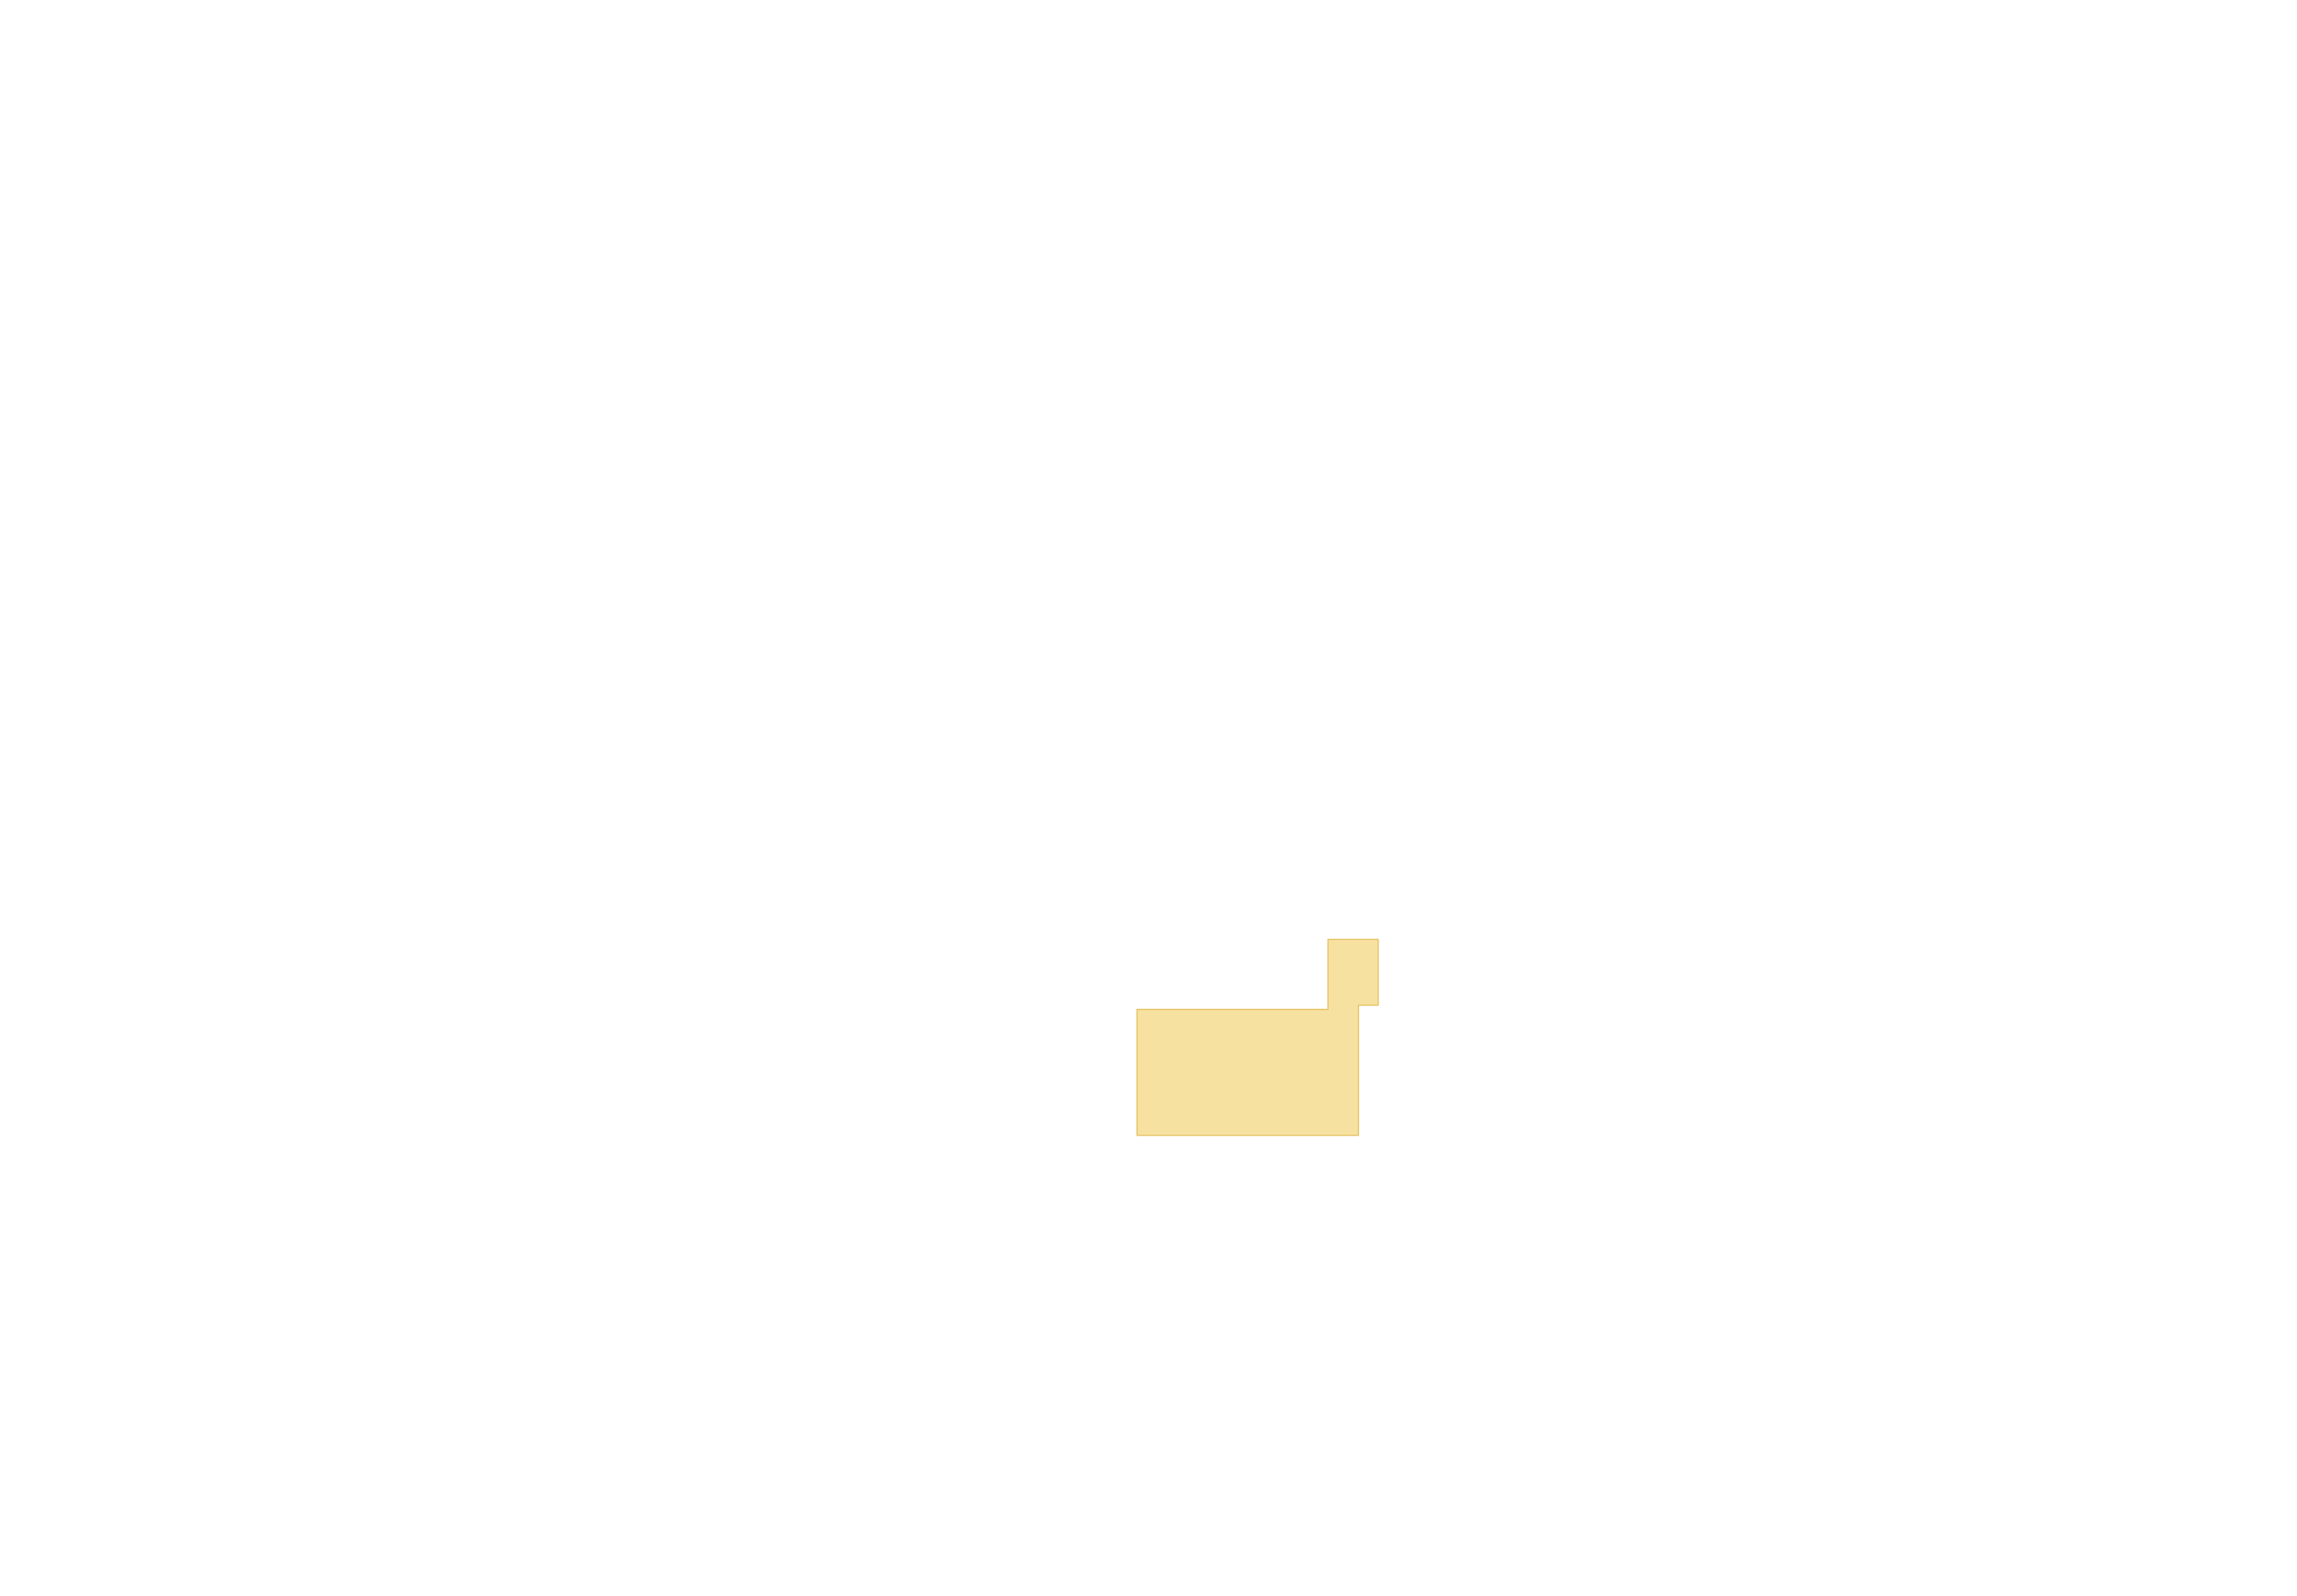
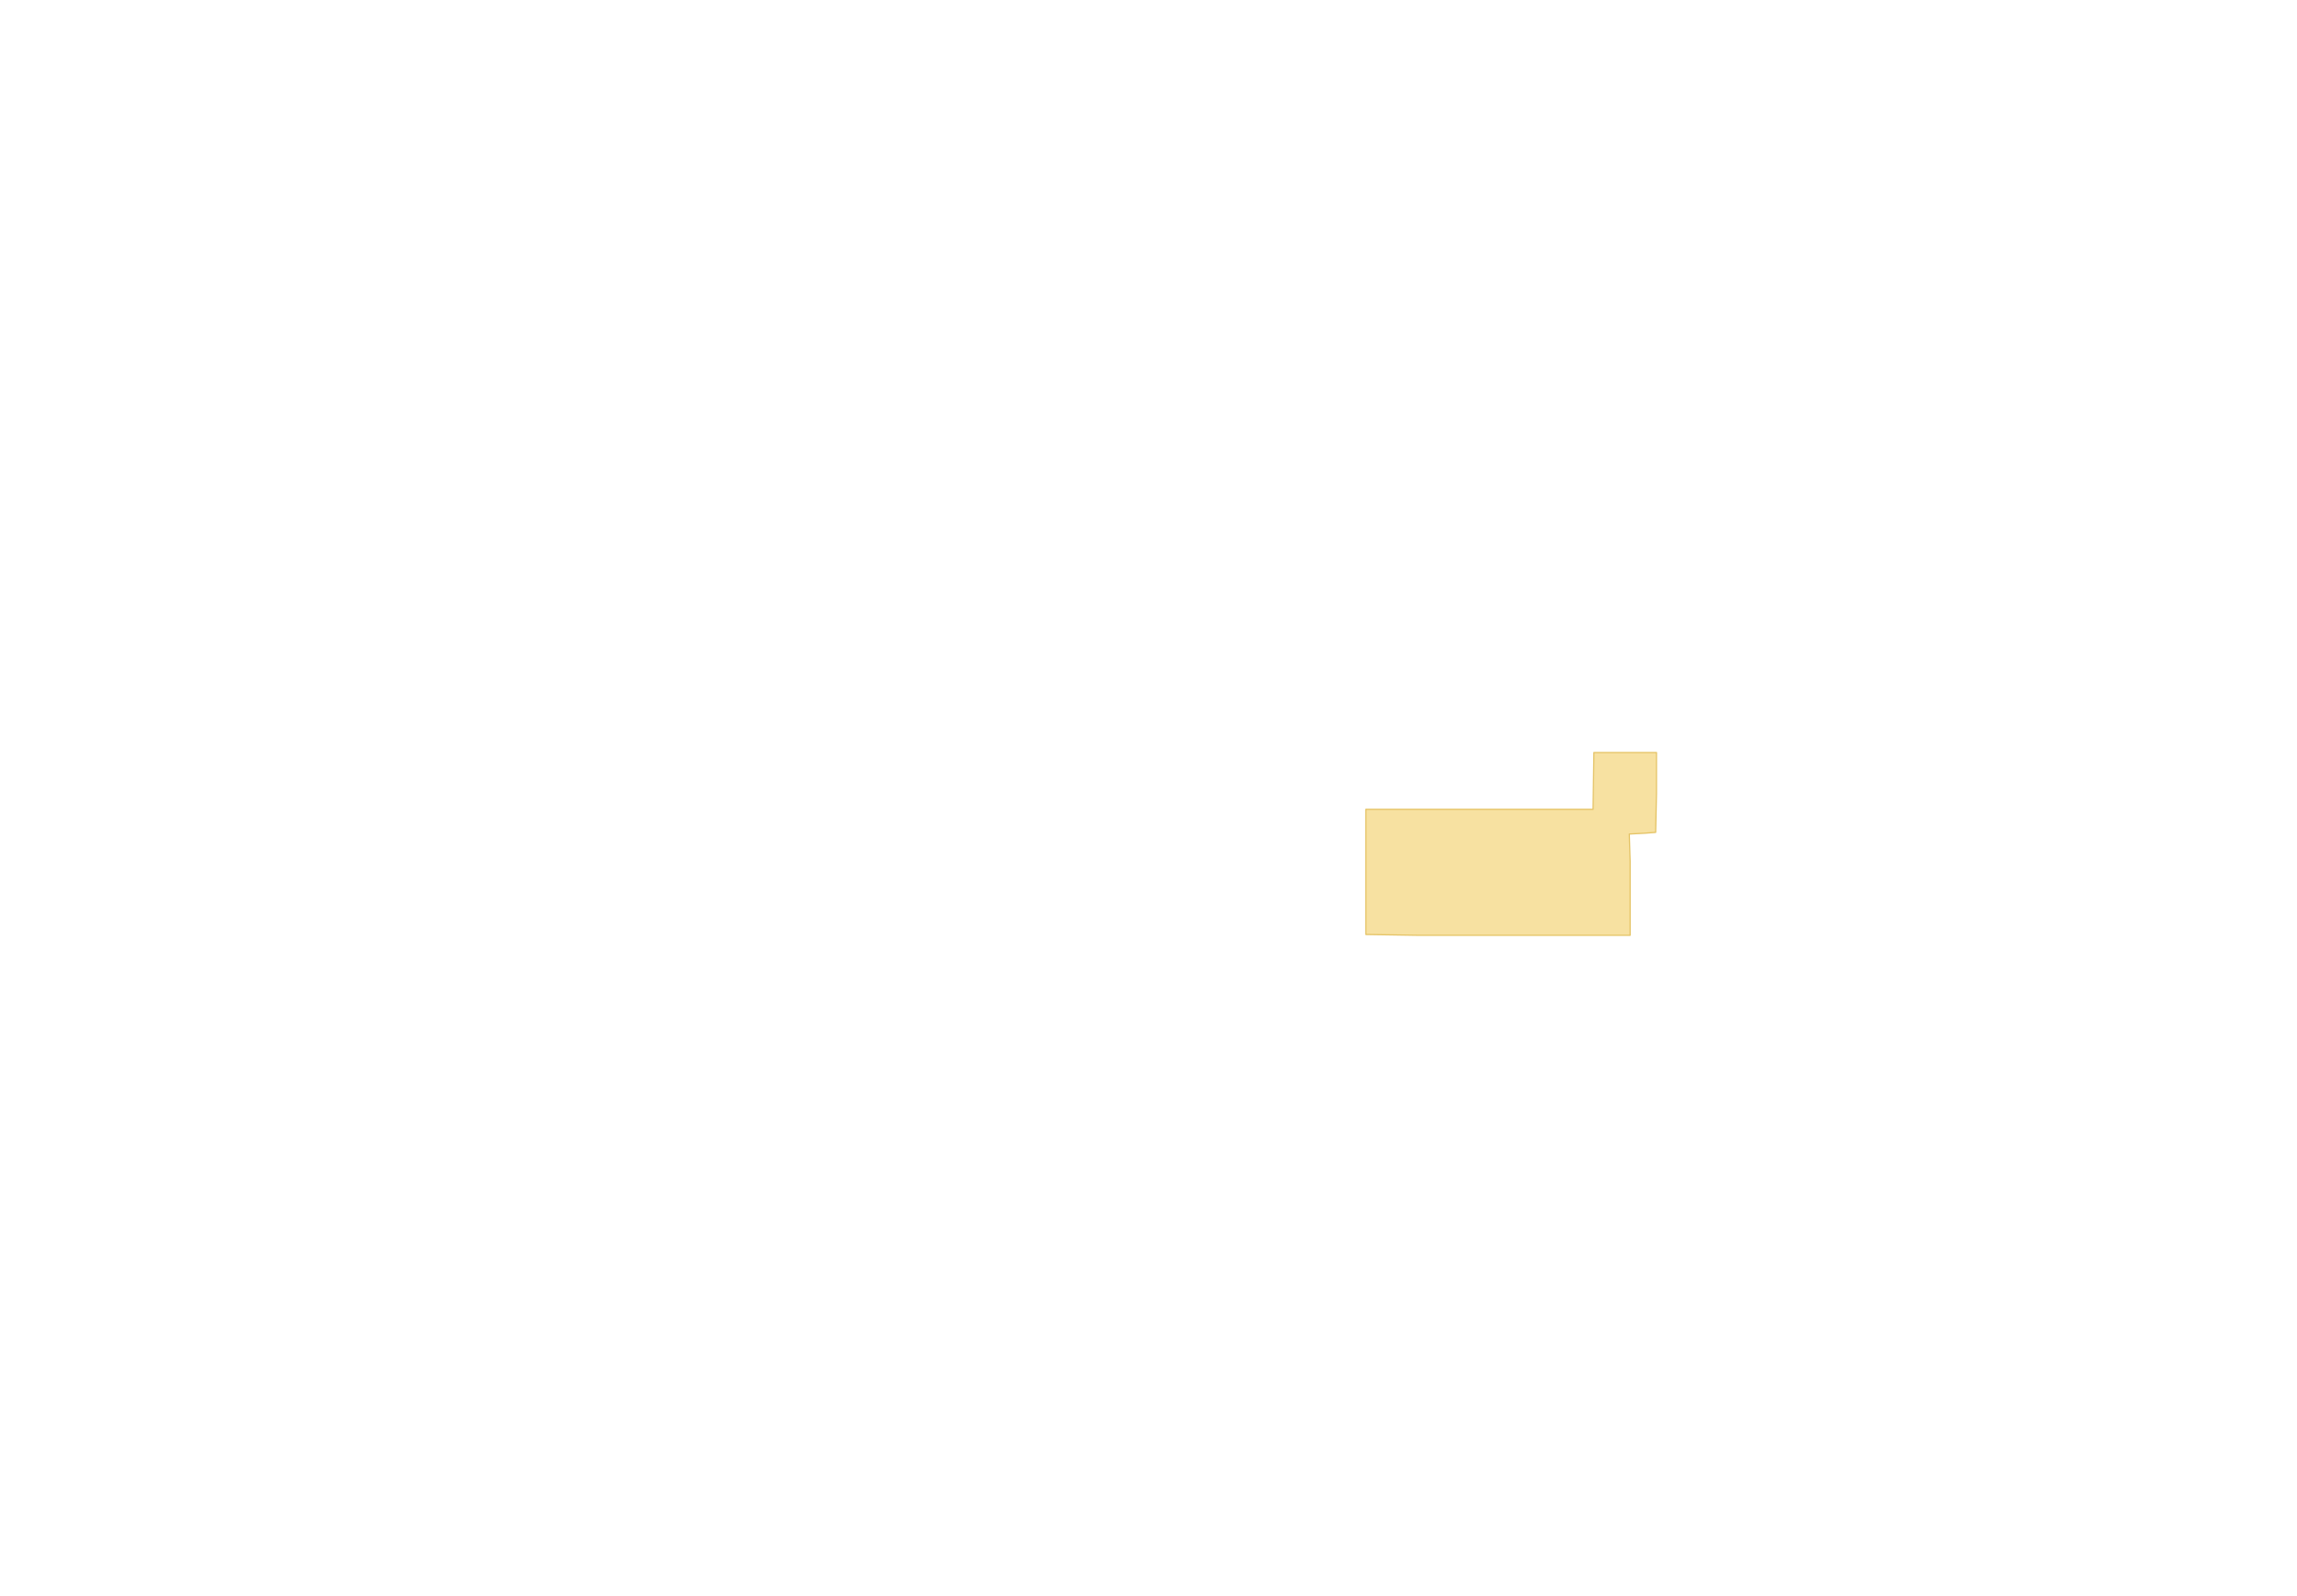
<svg xmlns="http://www.w3.org/2000/svg" viewBox="0 0 2790 1938" width="100%" height="100%">
  <defs>
    <style>
      .overlay-shape {
        fill: #F5DC91;
        fill-opacity: 0.85;
        stroke: #E5C467;
        stroke-width: 1.5;
        stroke-linejoin: round;
      }
    </style>
  </defs>
-   <polygon points="1613,1141 1613,1226 1381,1226 1381,1379 1650,1379 1650,1221 1674,1221 1674,1141" class="overlay-shape" />
+   <polygon points="1936,914 2012,914 2012,964 2011,1011 1998,1012 1979,1013 1980,1046 1980,1136 1858,1136 1722,1136 1659,1135 1659,983 1935,983" class="overlay-shape" />
</svg>
